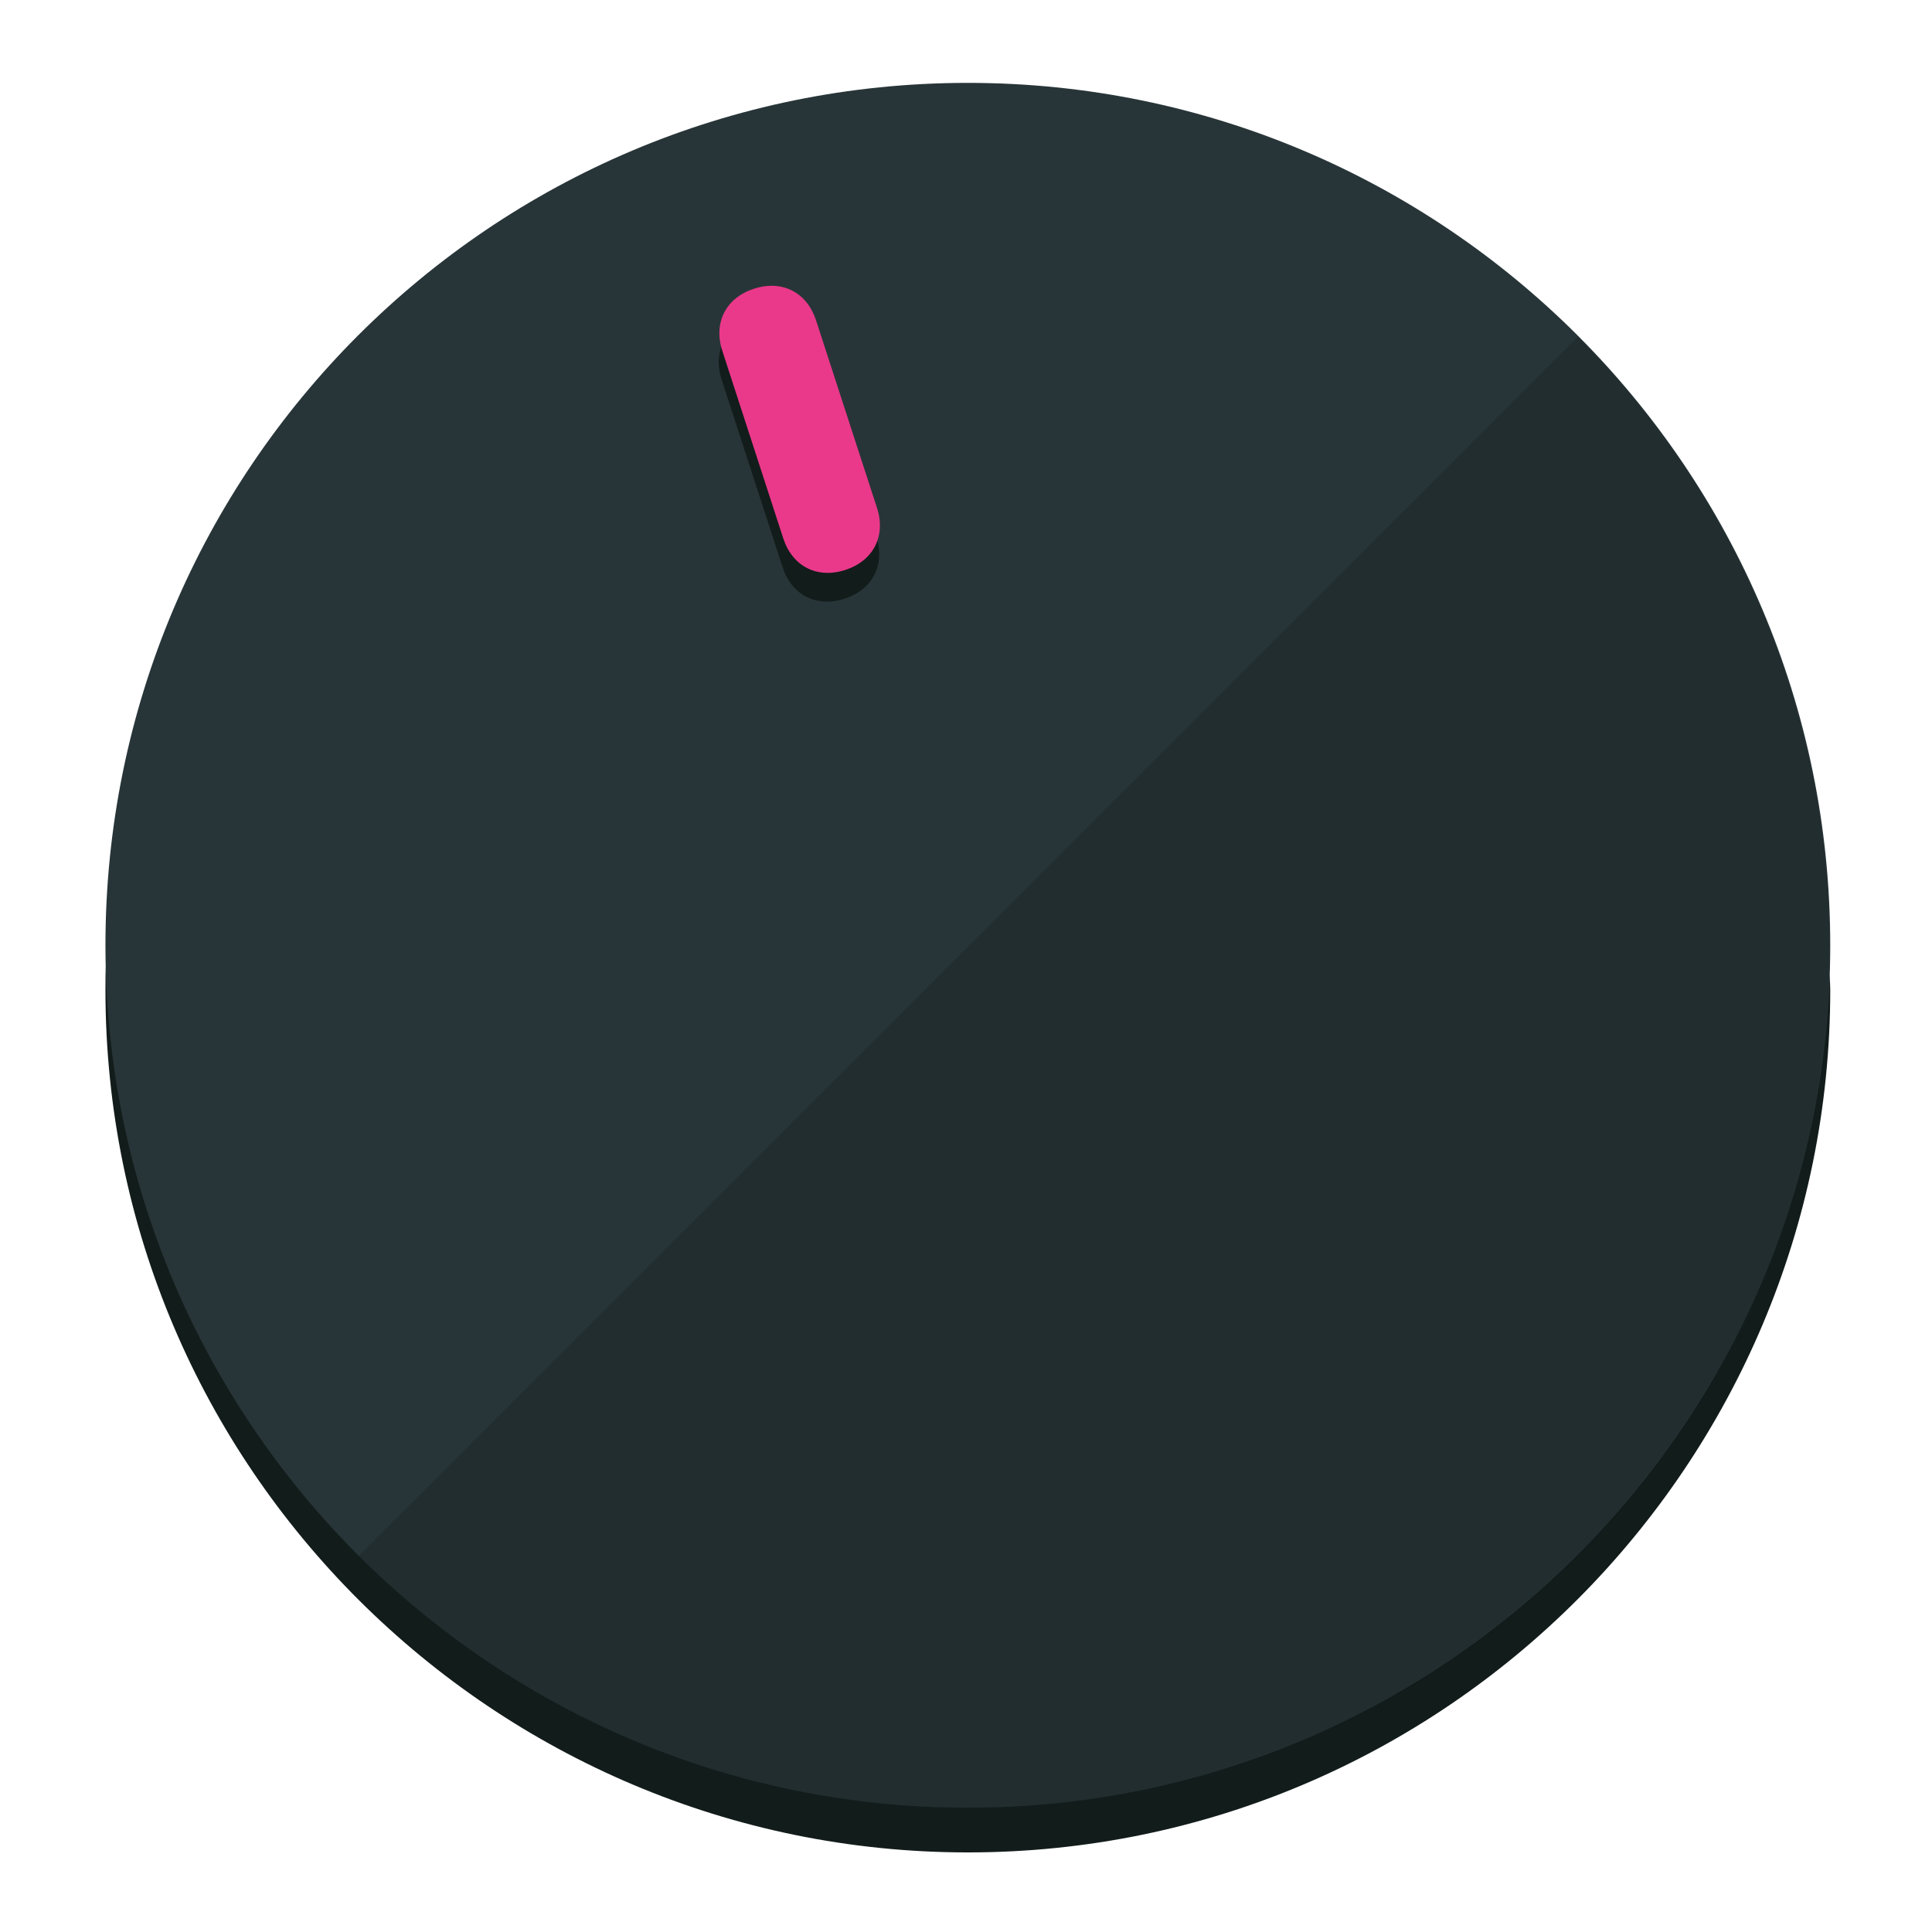
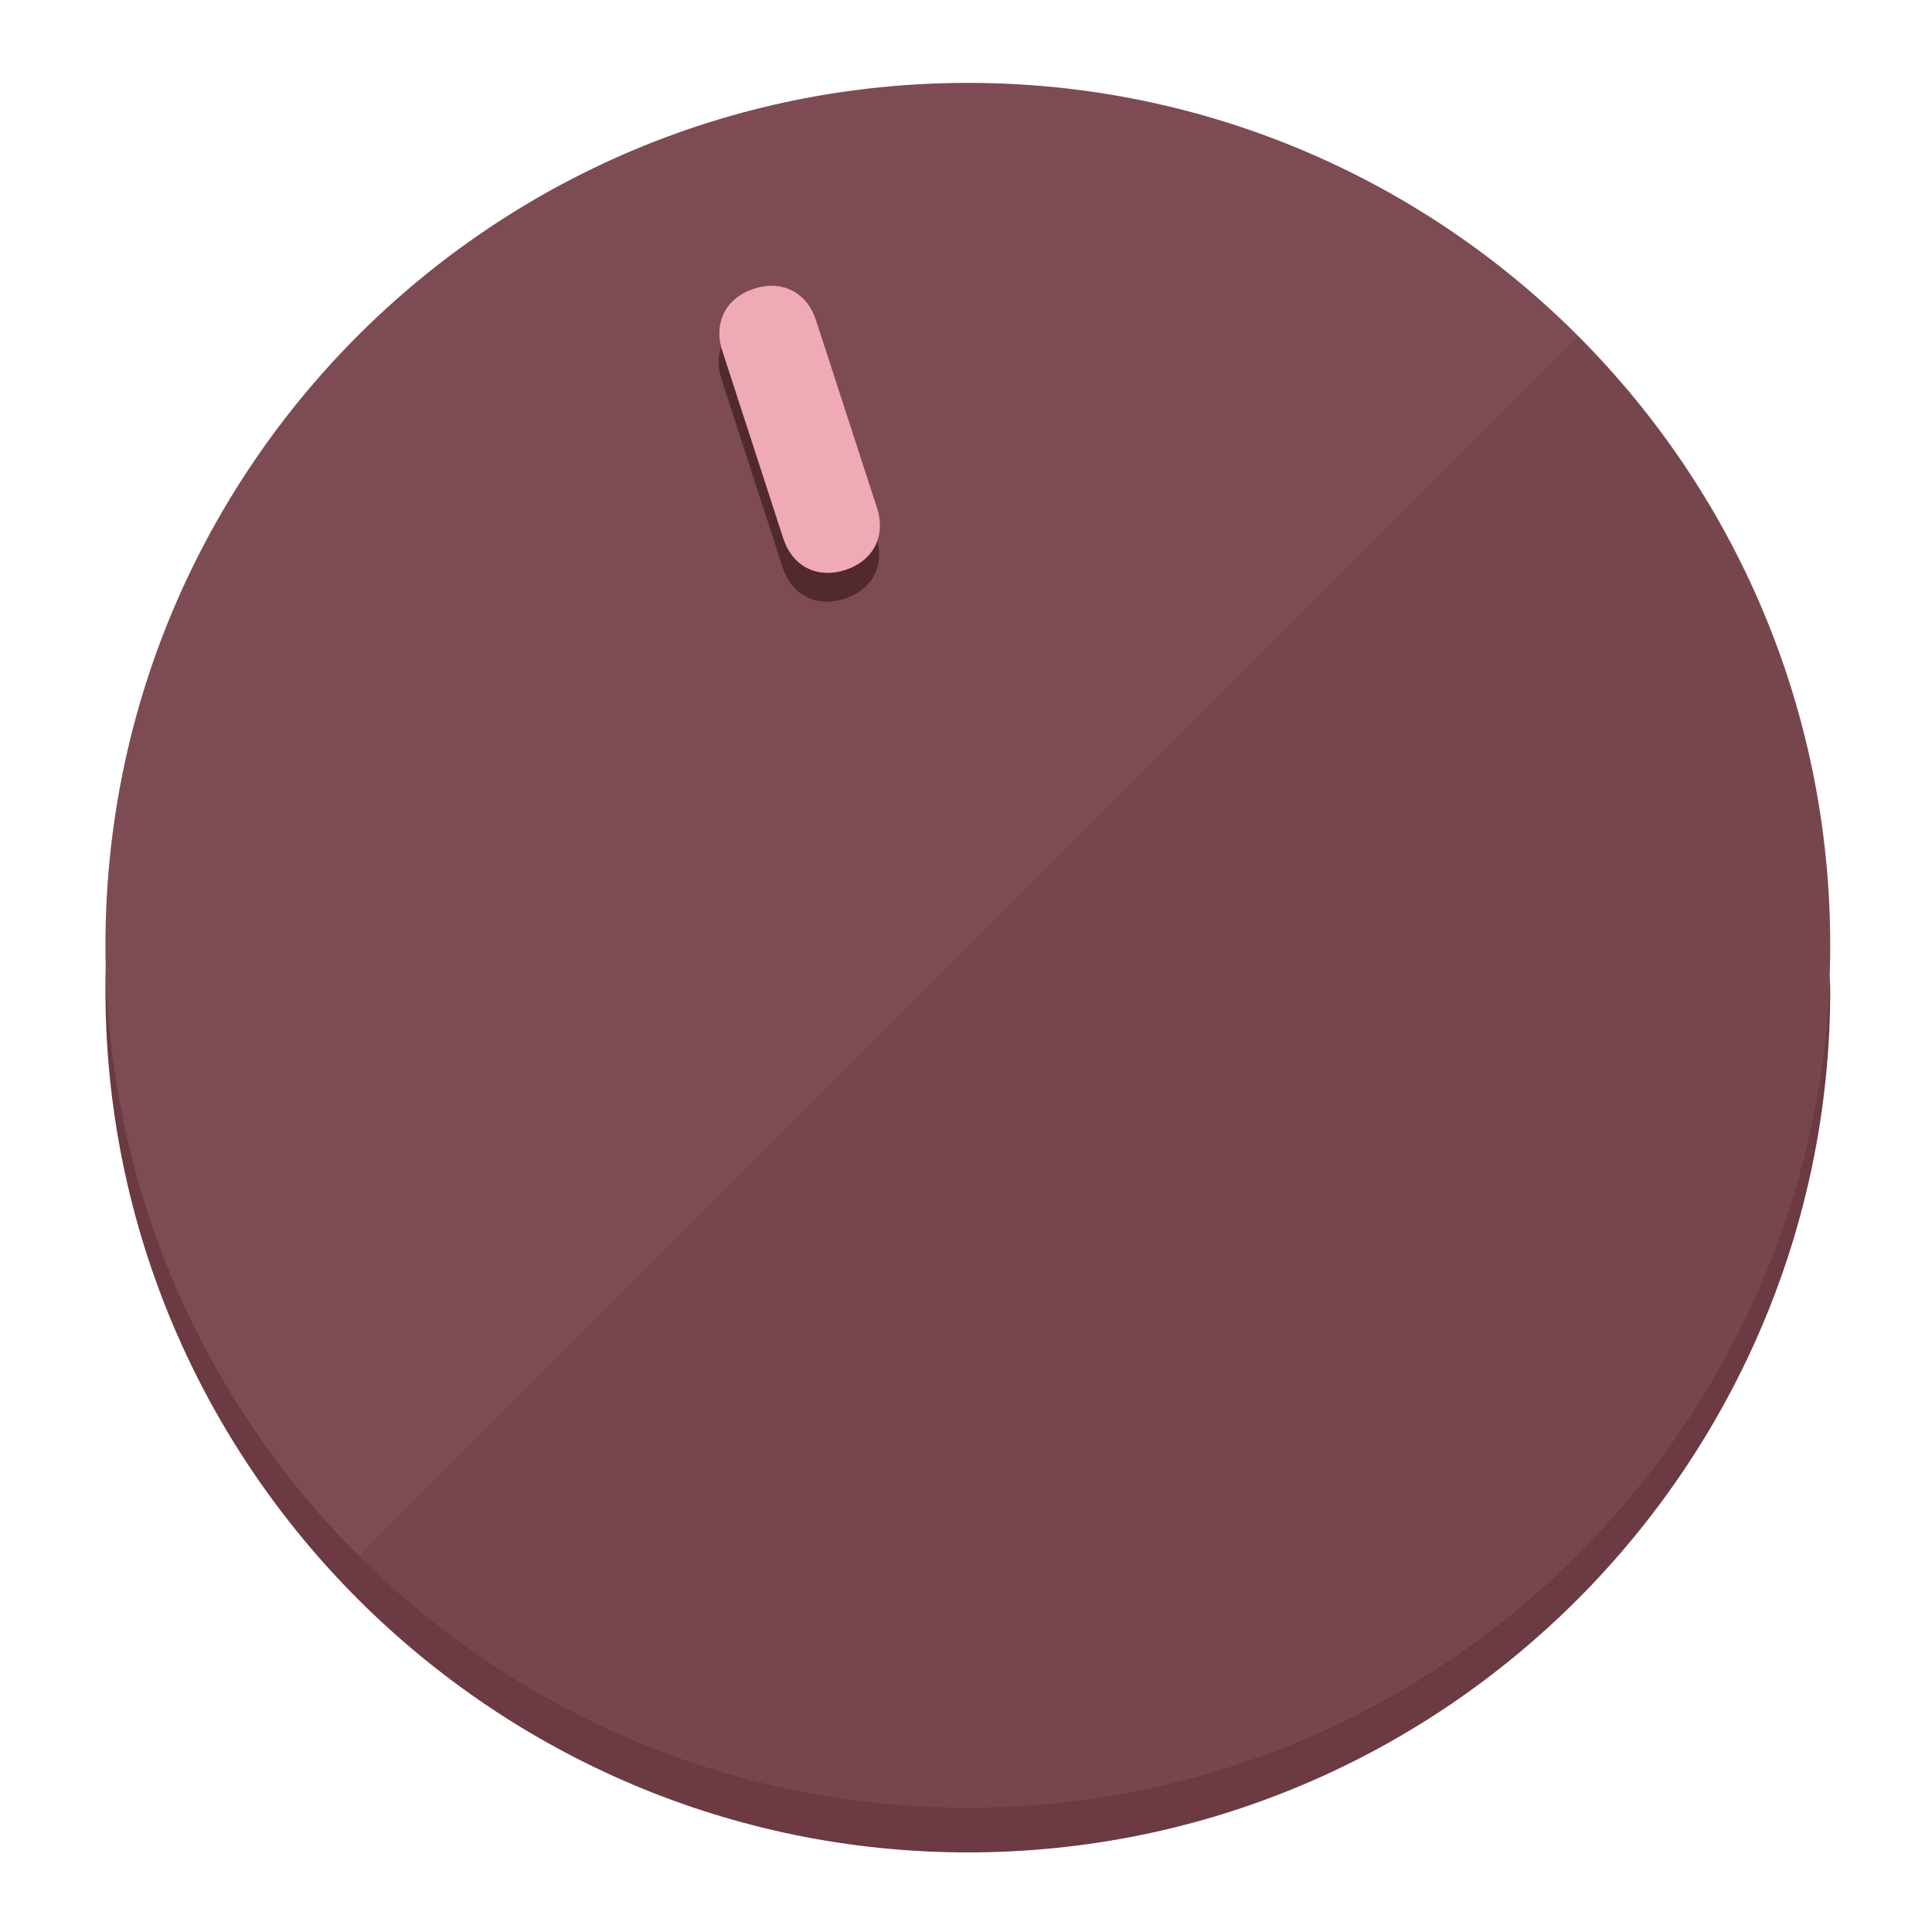
<svg xmlns="http://www.w3.org/2000/svg" height="120px" width="120px" version="1.1" id="Layer_1" viewBox="0 0 496.8 496.8" xml:space="preserve">
  <defs id="defs23" />
  <g id="g3158">
-     <path style="display:inline;fill:#121c1b;fill-opacity:1;stroke-width:1.584" d="m 248.875,445.92 c 116.582,0 212.89,-91.238 220.493,-205.286 0,5.069 1.267,8.87 1.267,13.939 0,121.651 -98.842,221.76 -221.76,221.76 -121.651,0 -221.76,-98.842 -221.76,-221.76 0,-5.069 0,-8.87 1.267,-13.939 7.603,114.048 103.91,205.286 220.493,205.286 z" id="path8" />
-     <circle style="display:inline;fill:#283538;fill-opacity:1;stroke-width:1.584" cx="248.875" cy="243.071" r="221.76" id="circle12" />
-     <path style="display:inline;fill:#000000;fill-opacity:0.154;stroke-width:1.587" d="m 405.744,86.606 c 86.308,86.308 86.308,227.193 0,313.5 -86.308,86.308 -227.193,86.308 -313.5,0" id="path14" />
+     <path style="display:inline;fill:#6B3A42;fill-opacity:1;stroke-width:1.584" d="m 248.875,445.92 c 116.582,0 212.89,-91.238 220.493,-205.286 0,5.069 1.267,8.87 1.267,13.939 0,121.651 -98.842,221.76 -221.76,221.76 -121.651,0 -221.76,-98.842 -221.76,-221.76 0,-5.069 0,-8.87 1.267,-13.939 7.603,114.048 103.91,205.286 220.493,205.286 z" id="path8" />
+     <circle style="display:inline;fill:#7D4B53;fill-opacity:1;stroke-width:1.584" cx="248.875" cy="243.071" r="221.76" id="circle12" />
+     <path style="display:inline;fill:#52292F;fill-opacity:0.154;stroke-width:1.587" d="m 405.744,86.606 c 86.308,86.308 86.308,227.193 0,313.5 -86.308,86.308 -227.193,86.308 -313.5,0" id="path14" />
  </g>
  <g id="g3198">
    <circle style="display:none;fill:#000000;fill-opacity:0;stroke-width:1.584" cx="161.035" cy="308.441" r="221.76" id="circle12-3" transform="rotate(-18)" />
-     <path style="display:inline;fill:#121c1b;fill-opacity:1;stroke-width:1.584" d="m 225.329,137.988 c 2.35,7.231 -0.905,13.618 -8.136,15.968 v 0 c -7.231,2.35 -13.618,-0.905 -15.968,-8.136 L 185.562,97.613 c -2.349,-7.231 0.905,-13.618 8.136,-15.968 v 0 c 7.231,-2.35 13.618,0.905 15.968,8.136 z" id="path3789" />
-     <path style="display:inline;fill:#ea398a;stroke-width:1.584" d="m 225.506,130.588 c 2.35,7.231 -0.905,13.618 -8.136,15.968 v 0 c -7.231,2.35 -13.618,-0.905 -15.968,-8.136 L 185.739,90.213 c -2.35,-7.231 0.905,-13.618 8.136,-15.968 v 0 c 7.231,-2.35 13.618,0.905 15.968,8.136 z" id="path915" />
+     <path style="display:inline;fill:#52292F;fill-opacity:1;stroke-width:1.584" d="m 225.329,137.988 c 2.35,7.231 -0.905,13.618 -8.136,15.968 v 0 c -7.231,2.35 -13.618,-0.905 -15.968,-8.136 L 185.562,97.613 c -2.349,-7.231 0.905,-13.618 8.136,-15.968 v 0 c 7.231,-2.35 13.618,0.905 15.968,8.136 z" id="path3789" />
+     <path style="display:inline;fill:#F0AAB5;stroke-width:1.584" d="m 225.506,130.588 c 2.35,7.231 -0.905,13.618 -8.136,15.968 v 0 c -7.231,2.35 -13.618,-0.905 -15.968,-8.136 L 185.739,90.213 c -2.35,-7.231 0.905,-13.618 8.136,-15.968 v 0 c 7.231,-2.35 13.618,0.905 15.968,8.136 z" id="path915" />
  </g>
</svg>
